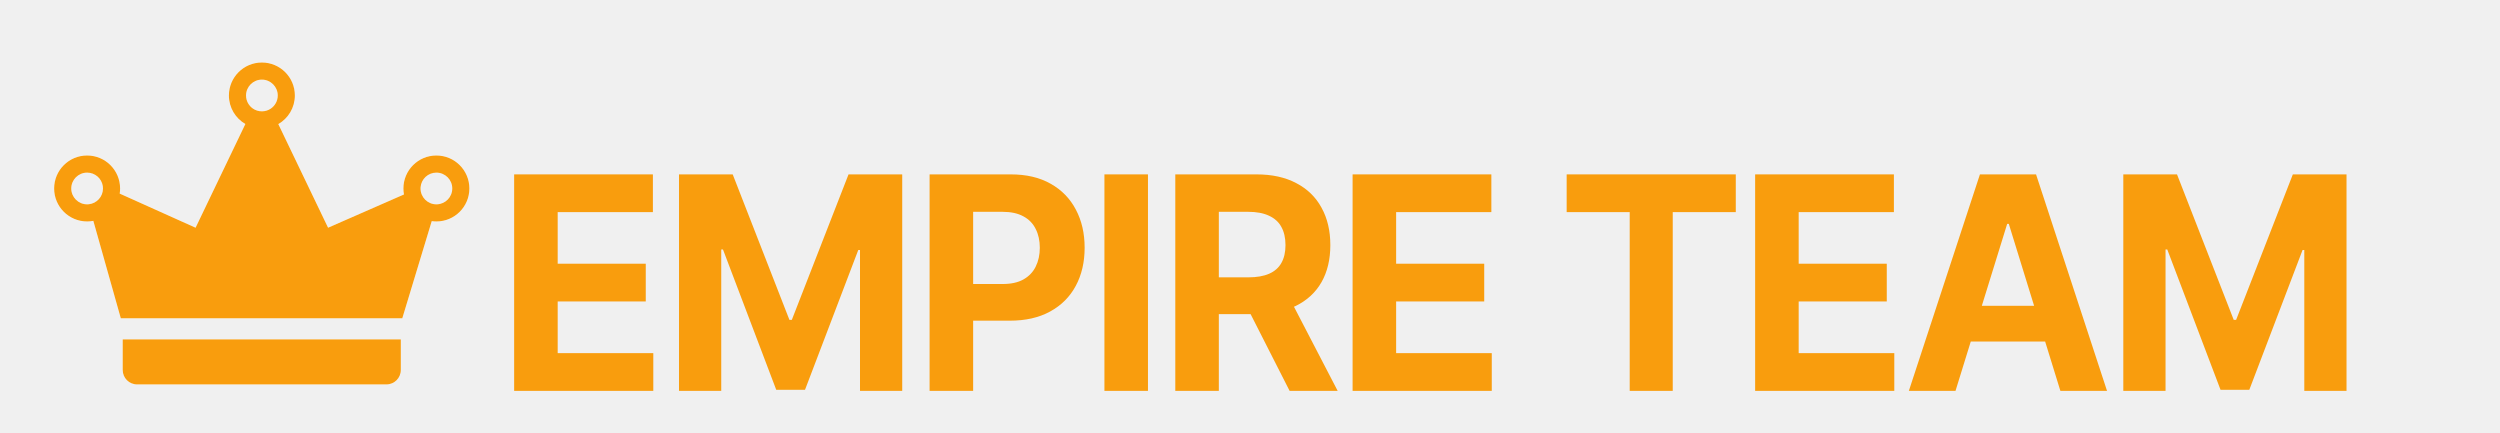
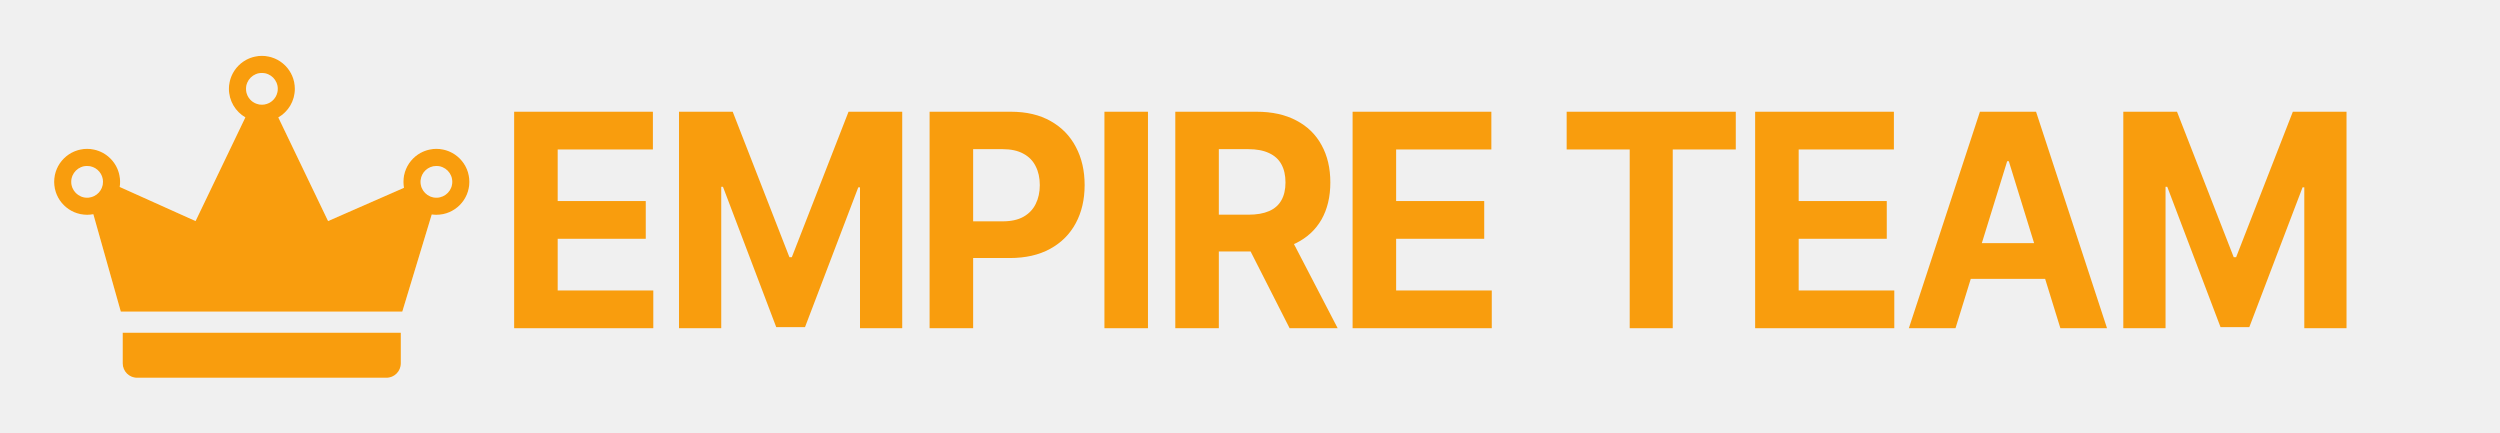
<svg xmlns="http://www.w3.org/2000/svg" preserveAspectRatio="none" overflow="visible" style="display: block;" width="179" height="31" viewBox="0 0 179 31" fill="none">
  <g id="Logo/Rectangle">
    <g id="Union">
-       <path d="M28.698 26.493C28.698 27.063 28.237 27.524 27.668 27.524H9.817C9.247 27.524 8.786 27.063 8.786 26.493V24.302H28.698V26.493Z" fill="white" />
-       <path d="M28.698 26.493C28.698 27.063 28.237 27.524 27.668 27.524H9.817C9.247 27.524 8.786 27.063 8.786 26.493V24.302H28.698V26.493Z" fill="#F99D0D" />
-       <path fill-rule="evenodd" clip-rule="evenodd" d="M18.751 4.476C20.055 4.476 21.112 5.533 21.112 6.837C21.112 7.713 20.635 8.477 19.927 8.885L23.49 16.305L28.924 13.924C28.899 13.785 28.885 13.642 28.885 13.495C28.885 12.191 29.942 11.134 31.246 11.134C32.55 11.134 33.607 12.191 33.607 13.495C33.607 14.799 32.55 15.856 31.246 15.856C31.133 15.856 31.021 15.848 30.912 15.833L28.804 22.789H8.65L6.683 15.814C6.539 15.842 6.39 15.856 6.238 15.856C4.934 15.856 3.877 14.799 3.877 13.495C3.877 12.191 4.934 11.134 6.238 11.134C7.542 11.134 8.599 12.191 8.599 13.495C8.599 13.62 8.589 13.742 8.57 13.862L14.003 16.305L17.568 8.88C16.864 8.472 16.39 7.71 16.39 6.837C16.39 5.533 17.447 4.476 18.751 4.476ZM6.238 12.36C5.611 12.36 5.102 12.868 5.102 13.495C5.102 14.122 5.611 14.631 6.238 14.631C6.275 14.631 6.312 14.629 6.348 14.626C6.923 14.57 7.374 14.085 7.374 13.495C7.374 13.435 7.369 13.375 7.36 13.317C7.274 12.775 6.805 12.36 6.238 12.36ZM31.246 12.36C30.65 12.36 30.162 12.819 30.114 13.402C30.112 13.433 30.111 13.464 30.111 13.495C30.111 14.122 30.619 14.631 31.246 14.631C31.262 14.631 31.277 14.63 31.292 14.63C31.898 14.606 32.382 14.107 32.382 13.495C32.382 12.868 31.873 12.36 31.246 12.36ZM18.751 5.701C18.124 5.701 17.616 6.21 17.616 6.837C17.616 7.223 17.808 7.563 18.102 7.769C18.286 7.897 18.51 7.972 18.751 7.972C18.989 7.972 19.211 7.899 19.393 7.774C19.691 7.569 19.887 7.226 19.887 6.837C19.887 6.21 19.378 5.701 18.751 5.701Z" fill="white" />
-       <path fill-rule="evenodd" clip-rule="evenodd" d="M18.751 4.476C20.055 4.476 21.112 5.533 21.112 6.837C21.112 7.713 20.635 8.477 19.927 8.885L23.49 16.305L28.924 13.924C28.899 13.785 28.885 13.642 28.885 13.495C28.885 12.191 29.942 11.134 31.246 11.134C32.55 11.134 33.607 12.191 33.607 13.495C33.607 14.799 32.55 15.856 31.246 15.856C31.133 15.856 31.021 15.848 30.912 15.833L28.804 22.789H8.65L6.683 15.814C6.539 15.842 6.39 15.856 6.238 15.856C4.934 15.856 3.877 14.799 3.877 13.495C3.877 12.191 4.934 11.134 6.238 11.134C7.542 11.134 8.599 12.191 8.599 13.495C8.599 13.62 8.589 13.742 8.57 13.862L14.003 16.305L17.568 8.88C16.864 8.472 16.39 7.71 16.39 6.837C16.39 5.533 17.447 4.476 18.751 4.476ZM6.238 12.36C5.611 12.36 5.102 12.868 5.102 13.495C5.102 14.122 5.611 14.631 6.238 14.631C6.275 14.631 6.312 14.629 6.348 14.626C6.923 14.57 7.374 14.085 7.374 13.495C7.374 13.435 7.369 13.375 7.36 13.317C7.274 12.775 6.805 12.36 6.238 12.36ZM31.246 12.36C30.65 12.36 30.162 12.819 30.114 13.402C30.112 13.433 30.111 13.464 30.111 13.495C30.111 14.122 30.619 14.631 31.246 14.631C31.262 14.631 31.277 14.63 31.292 14.63C31.898 14.606 32.382 14.107 32.382 13.495C32.382 12.868 31.873 12.36 31.246 12.36ZM18.751 5.701C18.124 5.701 17.616 6.21 17.616 6.837C17.616 7.223 17.808 7.563 18.102 7.769C18.286 7.897 18.51 7.972 18.751 7.972C18.989 7.972 19.211 7.899 19.393 7.774C19.691 7.569 19.887 7.226 19.887 6.837C19.887 6.21 19.378 5.701 18.751 5.701Z" fill="#F99D0D" />
+       <path d="M28.698 26.017C28.698 26.587 28.237 27.048 27.668 27.048H9.817C9.247 27.048 8.786 26.587 8.786 26.017V23.826H28.698V26.017Z" fill="white" />
+       <path d="M28.698 26.017C28.698 26.587 28.237 27.048 27.668 27.048H9.817C9.247 27.048 8.786 26.587 8.786 26.017V23.826H28.698V26.017Z" fill="#F99D0D" />
+       <path fill-rule="evenodd" clip-rule="evenodd" d="M18.751 4C20.055 4 21.112 5.057 21.112 6.361C21.112 7.237 20.635 8.001 19.927 8.409L23.49 15.829L28.924 13.448C28.899 13.309 28.886 13.166 28.886 13.019C28.886 11.715 29.942 10.658 31.246 10.658C32.55 10.658 33.607 11.715 33.607 13.019C33.607 14.323 32.55 15.38 31.246 15.38C31.133 15.38 31.021 15.372 30.912 15.357L28.804 22.313H8.65L6.683 15.338C6.539 15.366 6.39 15.38 6.238 15.38C4.934 15.38 3.877 14.323 3.877 13.019C3.877 11.715 4.934 10.658 6.238 10.658C7.542 10.658 8.599 11.715 8.599 13.019C8.599 13.144 8.589 13.266 8.571 13.386L14.003 15.829L17.568 8.404C16.864 7.996 16.39 7.234 16.39 6.361C16.39 5.057 17.447 4 18.751 4ZM6.238 11.884C5.611 11.884 5.102 12.392 5.102 13.019C5.102 13.646 5.611 14.155 6.238 14.155C6.275 14.155 6.312 14.153 6.348 14.15C6.923 14.094 7.374 13.609 7.374 13.019C7.374 12.959 7.369 12.899 7.36 12.841C7.274 12.299 6.805 11.884 6.238 11.884ZM31.246 11.884C30.65 11.884 30.162 12.343 30.114 12.927C30.112 12.957 30.111 12.988 30.111 13.019C30.111 13.646 30.619 14.155 31.246 14.155C31.262 14.155 31.277 14.155 31.292 14.154C31.898 14.13 32.382 13.631 32.382 13.019C32.382 12.392 31.873 11.884 31.246 11.884ZM18.751 5.225C18.124 5.225 17.616 5.734 17.616 6.361C17.616 6.747 17.808 7.087 18.102 7.293C18.286 7.421 18.51 7.496 18.751 7.496C18.989 7.496 19.211 7.423 19.393 7.298C19.691 7.093 19.887 6.75 19.887 6.361C19.887 5.734 19.378 5.225 18.751 5.225Z" fill="white" />
+       <path fill-rule="evenodd" clip-rule="evenodd" d="M18.751 4C20.055 4 21.112 5.057 21.112 6.361C21.112 7.237 20.635 8.001 19.927 8.409L23.49 15.829L28.924 13.448C28.899 13.309 28.886 13.166 28.886 13.019C28.886 11.715 29.942 10.658 31.246 10.658C32.55 10.658 33.607 11.715 33.607 13.019C33.607 14.323 32.55 15.38 31.246 15.38C31.133 15.38 31.021 15.372 30.912 15.357L28.804 22.313H8.65L6.683 15.338C6.539 15.366 6.39 15.38 6.238 15.38C4.934 15.38 3.877 14.323 3.877 13.019C3.877 11.715 4.934 10.658 6.238 10.658C7.542 10.658 8.599 11.715 8.599 13.019C8.599 13.144 8.589 13.266 8.571 13.386L14.003 15.829L17.568 8.404C16.864 7.996 16.39 7.234 16.39 6.361C16.39 5.057 17.447 4 18.751 4ZM6.238 11.884C5.611 11.884 5.102 12.392 5.102 13.019C5.102 13.646 5.611 14.155 6.238 14.155C6.275 14.155 6.312 14.153 6.348 14.15C6.923 14.094 7.374 13.609 7.374 13.019C7.374 12.959 7.369 12.899 7.36 12.841C7.274 12.299 6.805 11.884 6.238 11.884ZM31.246 11.884C30.65 11.884 30.162 12.343 30.114 12.927C30.112 12.957 30.111 12.988 30.111 13.019C30.111 13.646 30.619 14.155 31.246 14.155C31.262 14.155 31.277 14.155 31.292 14.154C31.898 14.13 32.382 13.631 32.382 13.019C32.382 12.392 31.873 11.884 31.246 11.884ZM18.751 5.225C18.124 5.225 17.616 5.734 17.616 6.361C17.616 6.747 17.808 7.087 18.102 7.293C18.286 7.421 18.51 7.496 18.751 7.496C18.989 7.496 19.211 7.423 19.393 7.298C19.691 7.093 19.887 6.75 19.887 6.361C19.887 5.734 19.378 5.225 18.751 5.225Z" fill="#F99D0D" />
    </g>
    <g id="EMPIRE TEAM">
-       <path d="M36.813 27.986V12.486H46.747V15.188H39.93V18.882H46.236V21.584H39.93V25.285H46.776V27.986H36.813Z" fill="#F99D0D" />
-       <path d="M48.617 12.486H52.462L56.522 22.901H56.695L60.755 12.486H64.599V27.986H61.576V17.898H61.453L57.638 27.911H55.579L51.764 17.86H51.641V27.986H48.617V12.486Z" fill="#F99D0D" />
-       <path d="M66.559 27.986V12.486H72.376C73.495 12.486 74.447 12.711 75.234 13.16C76.021 13.604 76.621 14.222 77.034 15.014C77.452 15.802 77.66 16.71 77.66 17.739C77.66 18.768 77.449 19.677 77.027 20.464C76.605 21.251 75.993 21.864 75.191 22.303C74.394 22.742 73.43 22.961 72.297 22.961H68.59V20.335H71.793C72.393 20.335 72.887 20.227 73.276 20.009C73.67 19.788 73.963 19.482 74.154 19.094C74.351 18.7 74.45 18.249 74.45 17.739C74.45 17.224 74.351 16.775 74.154 16.392C73.963 16.003 73.67 15.703 73.276 15.491C72.883 15.274 72.383 15.166 71.779 15.166H69.677V27.986H66.559Z" fill="#F99D0D" />
-       <path d="M82.194 12.486V27.986H79.077V12.486H82.194Z" fill="#F99D0D" />
-       <path d="M84.151 27.986V12.486H89.968C91.081 12.486 92.031 12.696 92.818 13.115C93.61 13.528 94.213 14.116 94.625 14.878C95.043 15.635 95.252 16.526 95.252 17.55C95.252 18.579 95.04 19.465 94.618 20.206C94.196 20.943 93.584 21.508 92.782 21.902C91.986 22.295 91.021 22.492 89.888 22.492H85.994V19.858H89.384C89.98 19.858 90.474 19.772 90.867 19.601C91.261 19.429 91.554 19.172 91.746 18.829C91.942 18.486 92.041 18.059 92.041 17.55C92.041 17.035 91.942 16.601 91.746 16.248C91.554 15.895 91.258 15.627 90.86 15.446C90.467 15.259 89.97 15.166 89.37 15.166H87.268V27.986H84.151ZM92.113 20.933L95.777 27.986H92.336L88.751 20.933H92.113Z" fill="#F99D0D" />
-       <path d="M96.846 27.986V12.486H106.781V15.188H99.963V18.882H106.27V21.584H99.963V25.285H106.81V27.986H96.846Z" fill="#F99D0D" />
-       <path d="M112.173 15.188V12.486H124.282V15.188H119.768V27.986H116.687V15.188H112.173Z" fill="#F99D0D" />
-       <path d="M125.668 27.986V12.486H135.603V15.188H128.785V18.882H135.092V21.584H128.785V25.285H135.632V27.986H125.668Z" fill="#F99D0D" />
-       <path d="M140.014 27.986H136.674L141.763 12.486H145.781L150.863 27.986H147.523L143.83 16.029H143.714L140.014 27.986ZM139.805 21.894H147.696V24.452H139.805V21.894Z" fill="#F99D0D" />
-       <path d="M152.029 12.486H155.874L159.934 22.901H160.107L164.167 12.486H168.011V27.986H164.988V17.898H164.865L161.05 27.911H158.991L155.175 17.86H155.053V27.986H152.029V12.486Z" fill="#F99D0D" />
+       <path d="M36.813 23.5V8H46.747V10.702H39.93V14.395H46.236V17.097H39.93V20.798H46.776V23.5H36.813Z" fill="#F99D0D" />
+       <path d="M48.617 8H52.462L56.522 18.414H56.695L60.755 8H64.599V23.5H61.576V13.411H61.453L57.638 23.424H55.579L51.764 13.373H51.641V23.5H48.617V8Z" fill="#F99D0D" />
+       <path d="M66.559 23.5V8H72.376C73.495 8 74.447 8.225 75.234 8.674C76.021 9.118 76.621 9.736 77.034 10.528C77.452 11.315 77.66 12.223 77.66 13.252C77.66 14.282 77.449 15.19 77.027 15.977C76.605 16.764 75.993 17.377 75.191 17.816C74.394 18.255 73.43 18.475 72.297 18.475H68.59V15.848H71.793C72.393 15.848 72.887 15.74 73.276 15.523C73.67 15.301 73.963 14.996 74.154 14.607C74.351 14.214 74.45 13.762 74.45 13.252C74.45 12.738 74.351 12.289 74.154 11.905C73.963 11.517 73.67 11.217 73.276 11.005C72.883 10.788 72.383 10.679 71.779 10.679H69.677V23.5H66.559Z" fill="#F99D0D" />
+       <path d="M82.194 8V23.5H79.077V8H82.194Z" fill="#F99D0D" />
+       <path d="M84.151 23.5V8H89.968C91.081 8 92.031 8.209 92.818 8.628C93.61 9.042 94.213 9.63 94.625 10.392C95.043 11.148 95.252 12.039 95.252 13.063C95.252 14.092 95.04 14.978 94.618 15.72C94.196 16.456 93.584 17.021 92.782 17.415C91.986 17.809 91.021 18.005 89.888 18.005H85.994V15.372H89.384C89.98 15.372 90.474 15.286 90.867 15.114C91.261 14.943 91.554 14.685 91.746 14.342C91.942 13.999 92.041 13.573 92.041 13.063C92.041 12.549 91.942 12.115 91.746 11.761C91.554 11.408 91.258 11.141 90.86 10.959C90.467 10.773 89.97 10.679 89.37 10.679H87.268V23.5H84.151ZM92.113 16.446L95.777 23.5H92.336L88.751 16.446H92.113Z" fill="#F99D0D" />
+       <path d="M96.846 23.5V8H106.781V10.702H99.963V14.395H106.27V17.097H99.963V20.798H106.81V23.5H96.846Z" fill="#F99D0D" />
+       <path d="M112.173 10.702V8H124.282V10.702H119.768V23.5H116.687V10.702H112.173Z" fill="#F99D0D" />
+       <path d="M125.668 23.5V8H135.603V10.702H128.785V14.395H135.092V17.097H128.785V20.798H135.632V23.5H125.668Z" fill="#F99D0D" />
+       <path d="M140.014 23.5H136.674L141.763 8H145.781L150.863 23.5H147.523L143.83 11.542H143.714L140.014 23.5ZM139.805 17.407H147.695V19.966H139.805V17.407Z" fill="#F99D0D" />
+       <path d="M152.029 8H155.874L159.934 18.414H160.107L164.167 8H168.011V23.5H164.988V13.411H164.865L161.05 23.424H158.991L155.175 13.373H155.053V23.5H152.029V8Z" fill="#F99D0D" />
    </g>
  </g>
</svg>
